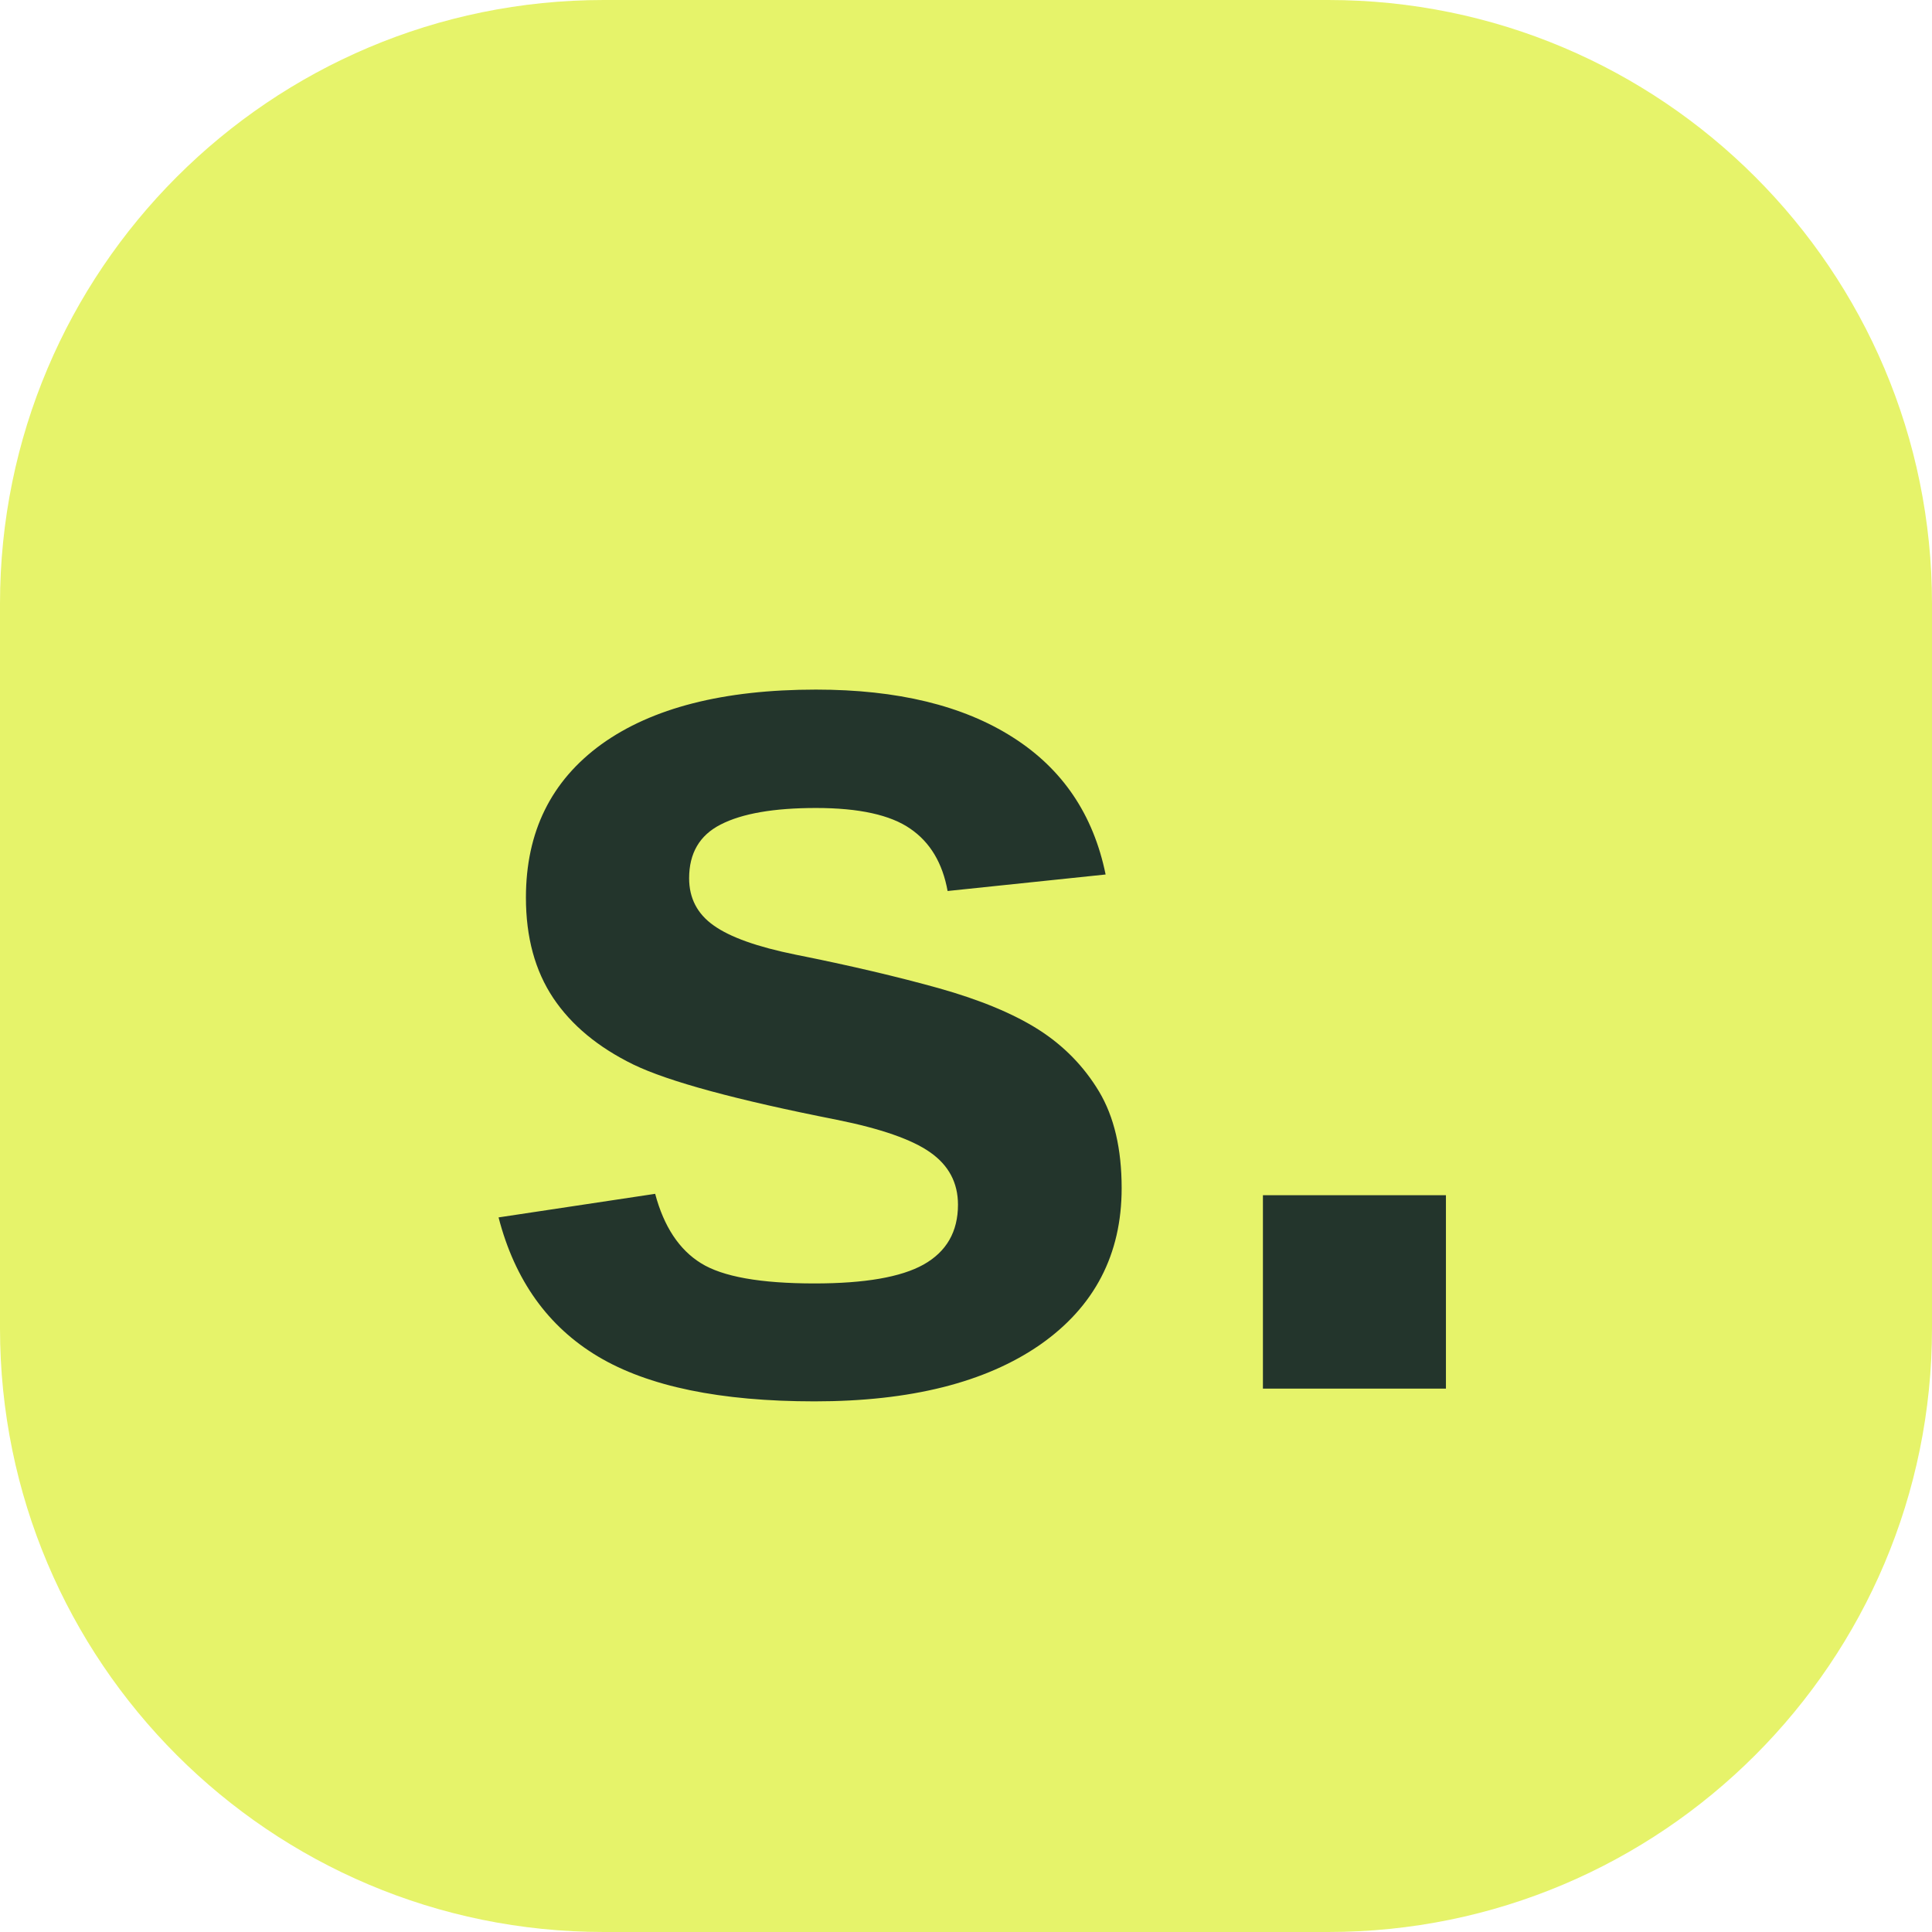
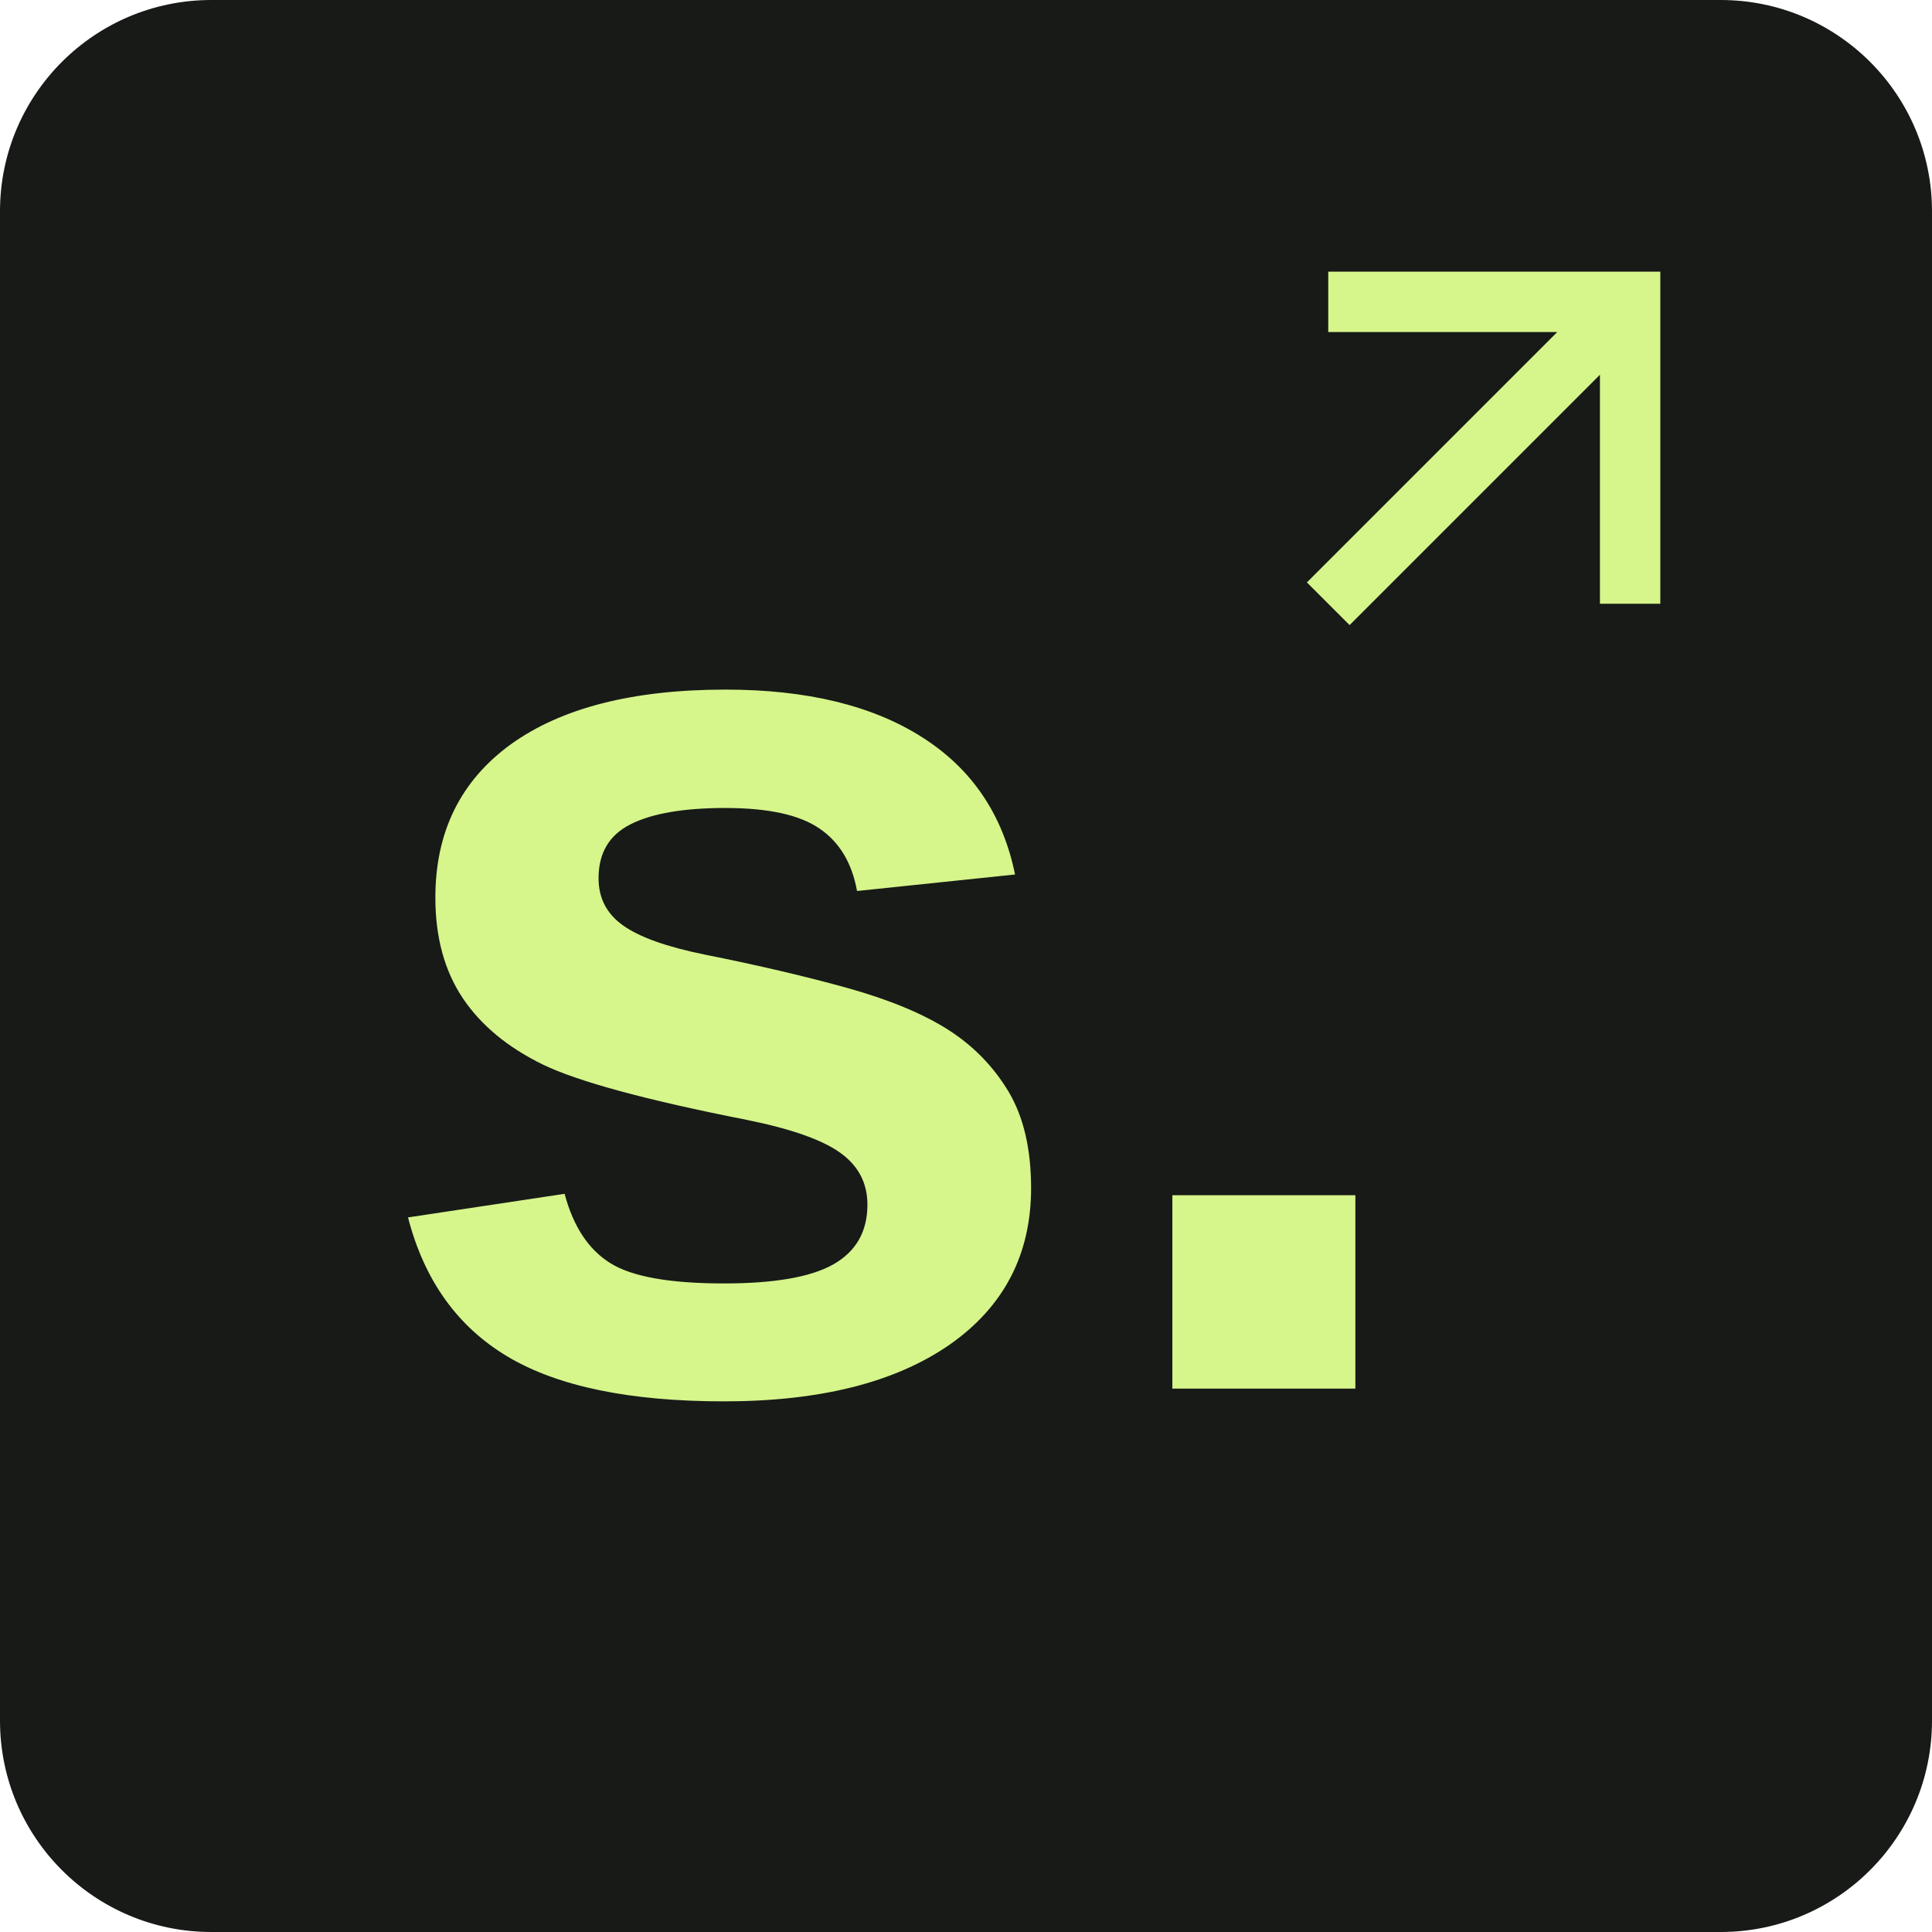
<svg xmlns="http://www.w3.org/2000/svg" viewBox="0 0 64 64">
-   <rect width="64" height="64" rx="20" fill="#e6f36a" />
-   <text x="15" y="46" font-family="Arial,sans-serif" font-size="43" font-weight="bold" fill="#23352c">s.</text>
+   <rect width="64" height="64" rx="7" fill="#171a17" />
+   <text x="12" y="46" font-family="Arial,sans-serif" font-size="43" font-weight="bold" fill="#d6f58b">s.</text>
+   <path d="m44 20 10-10m-10 0h10v10" fill="none" stroke="#d6f58b" stroke-width="2" />
</svg>
